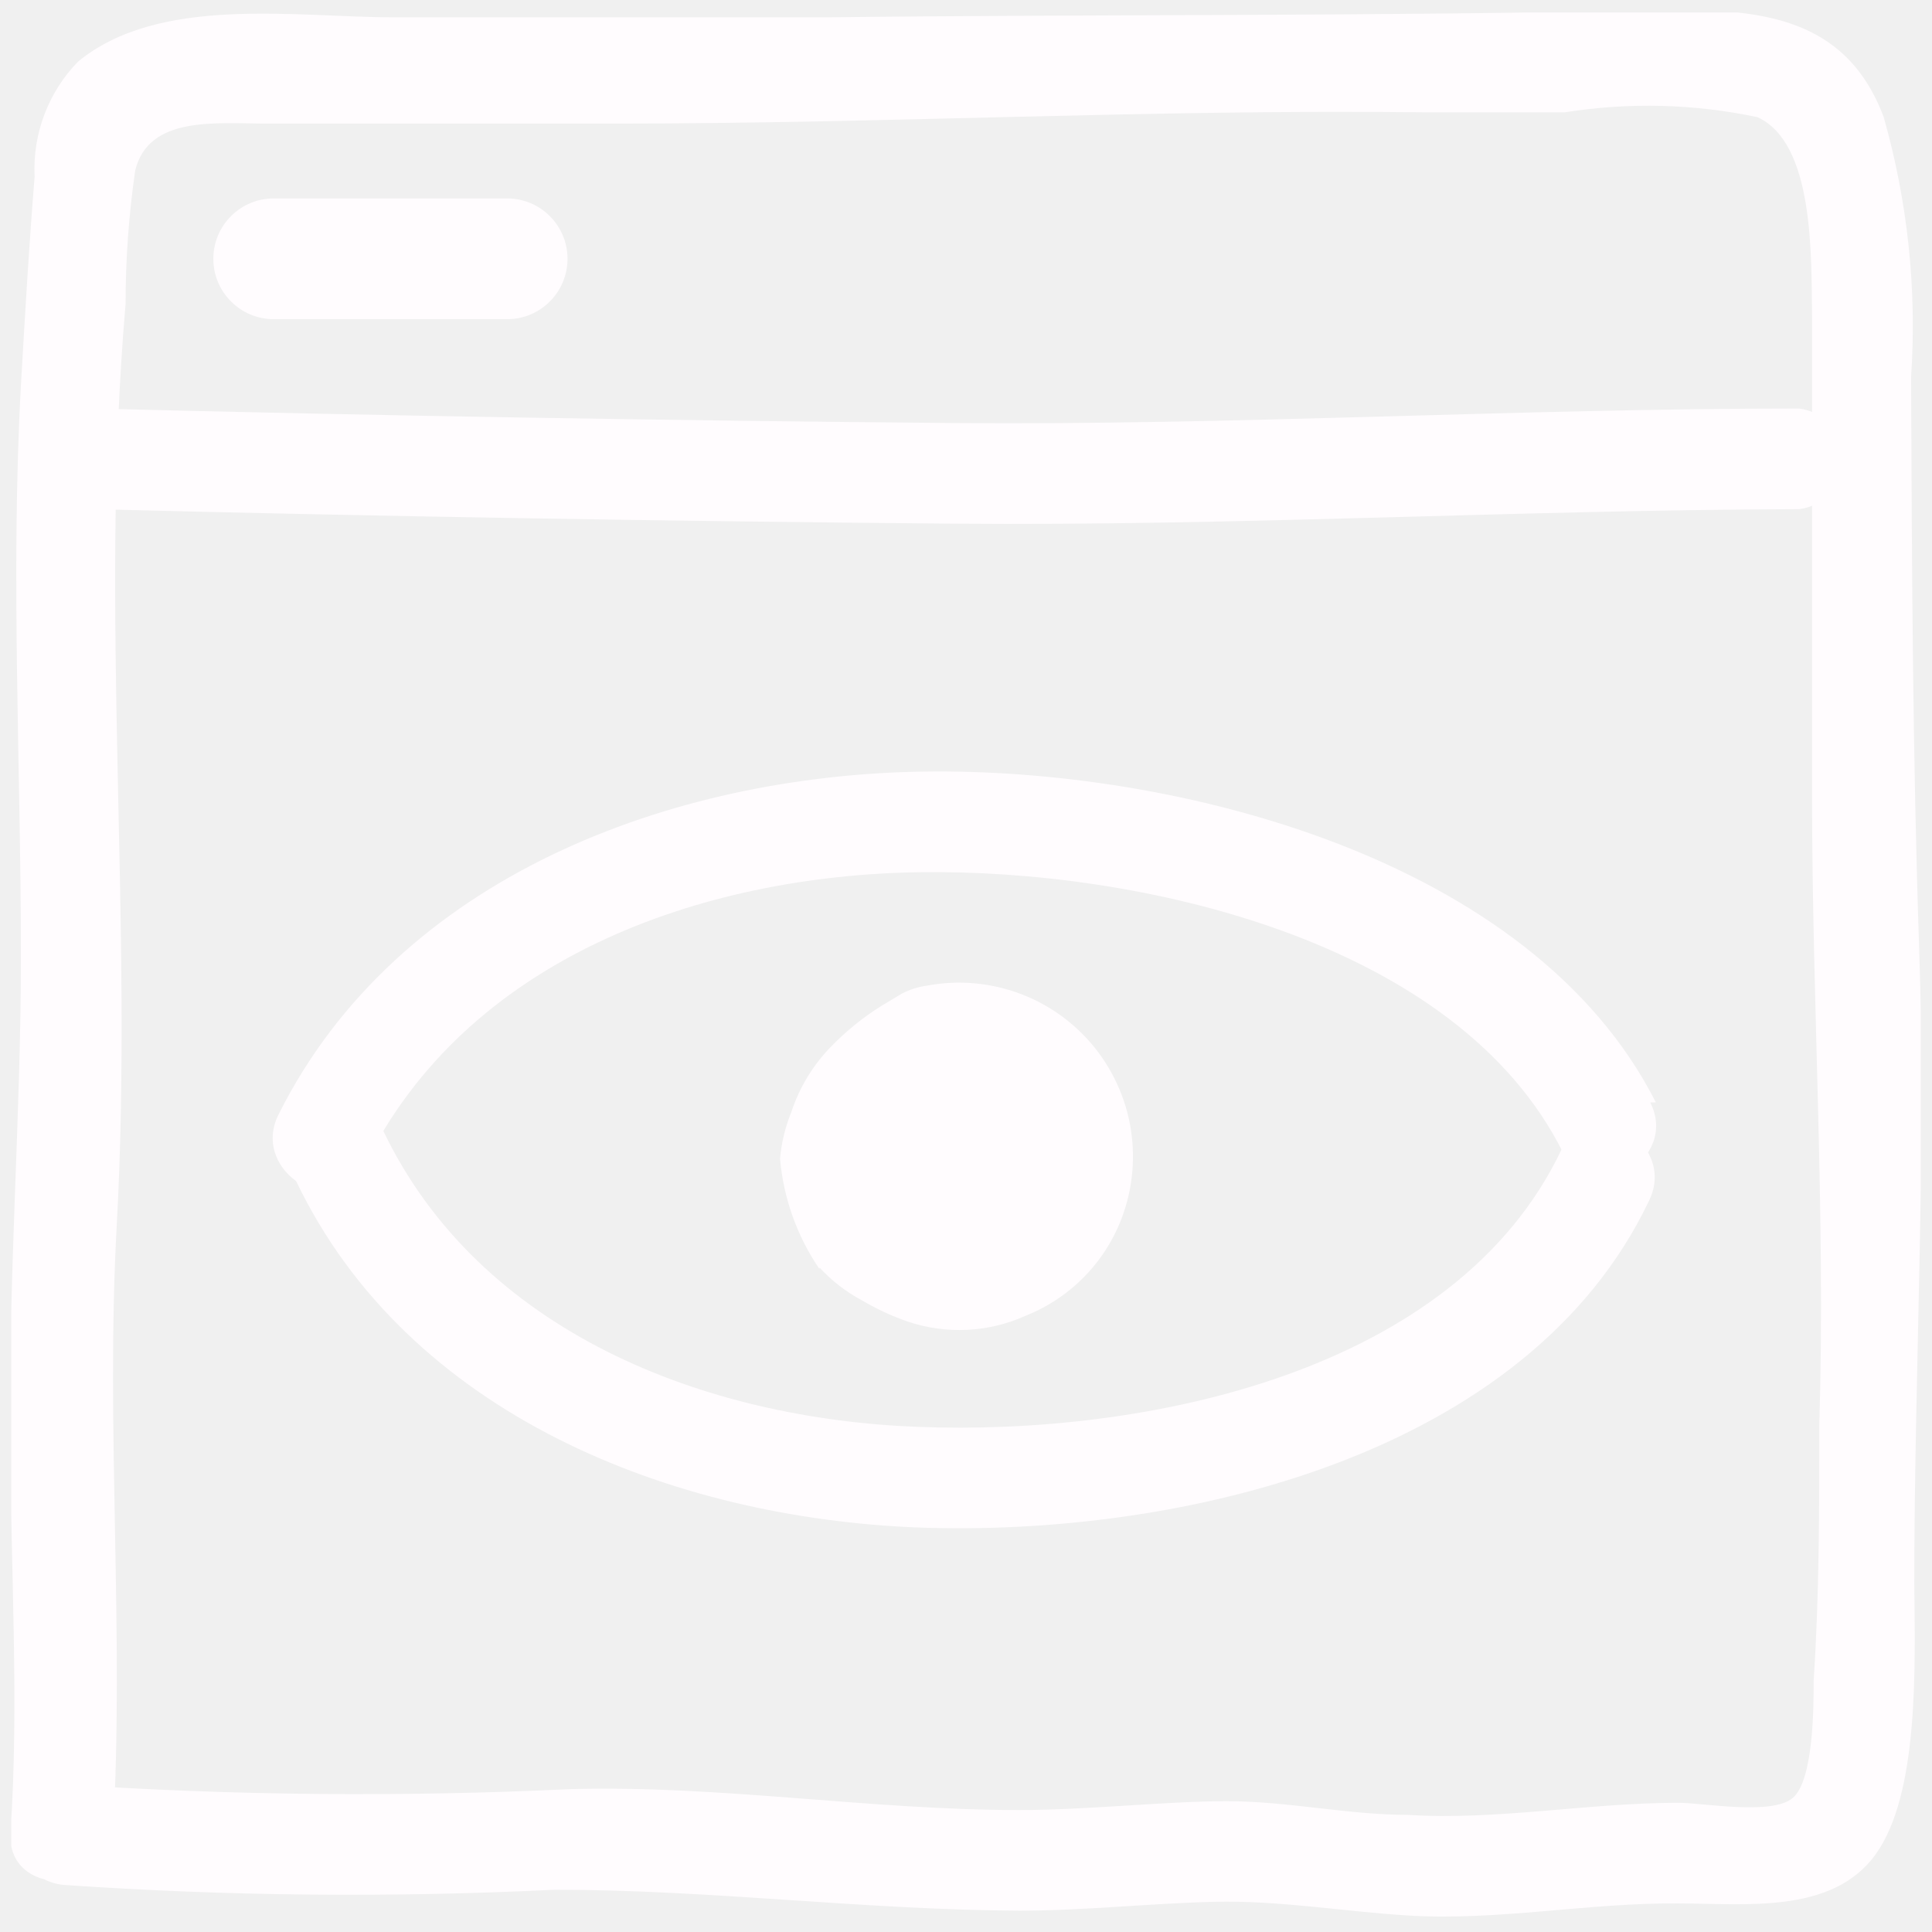
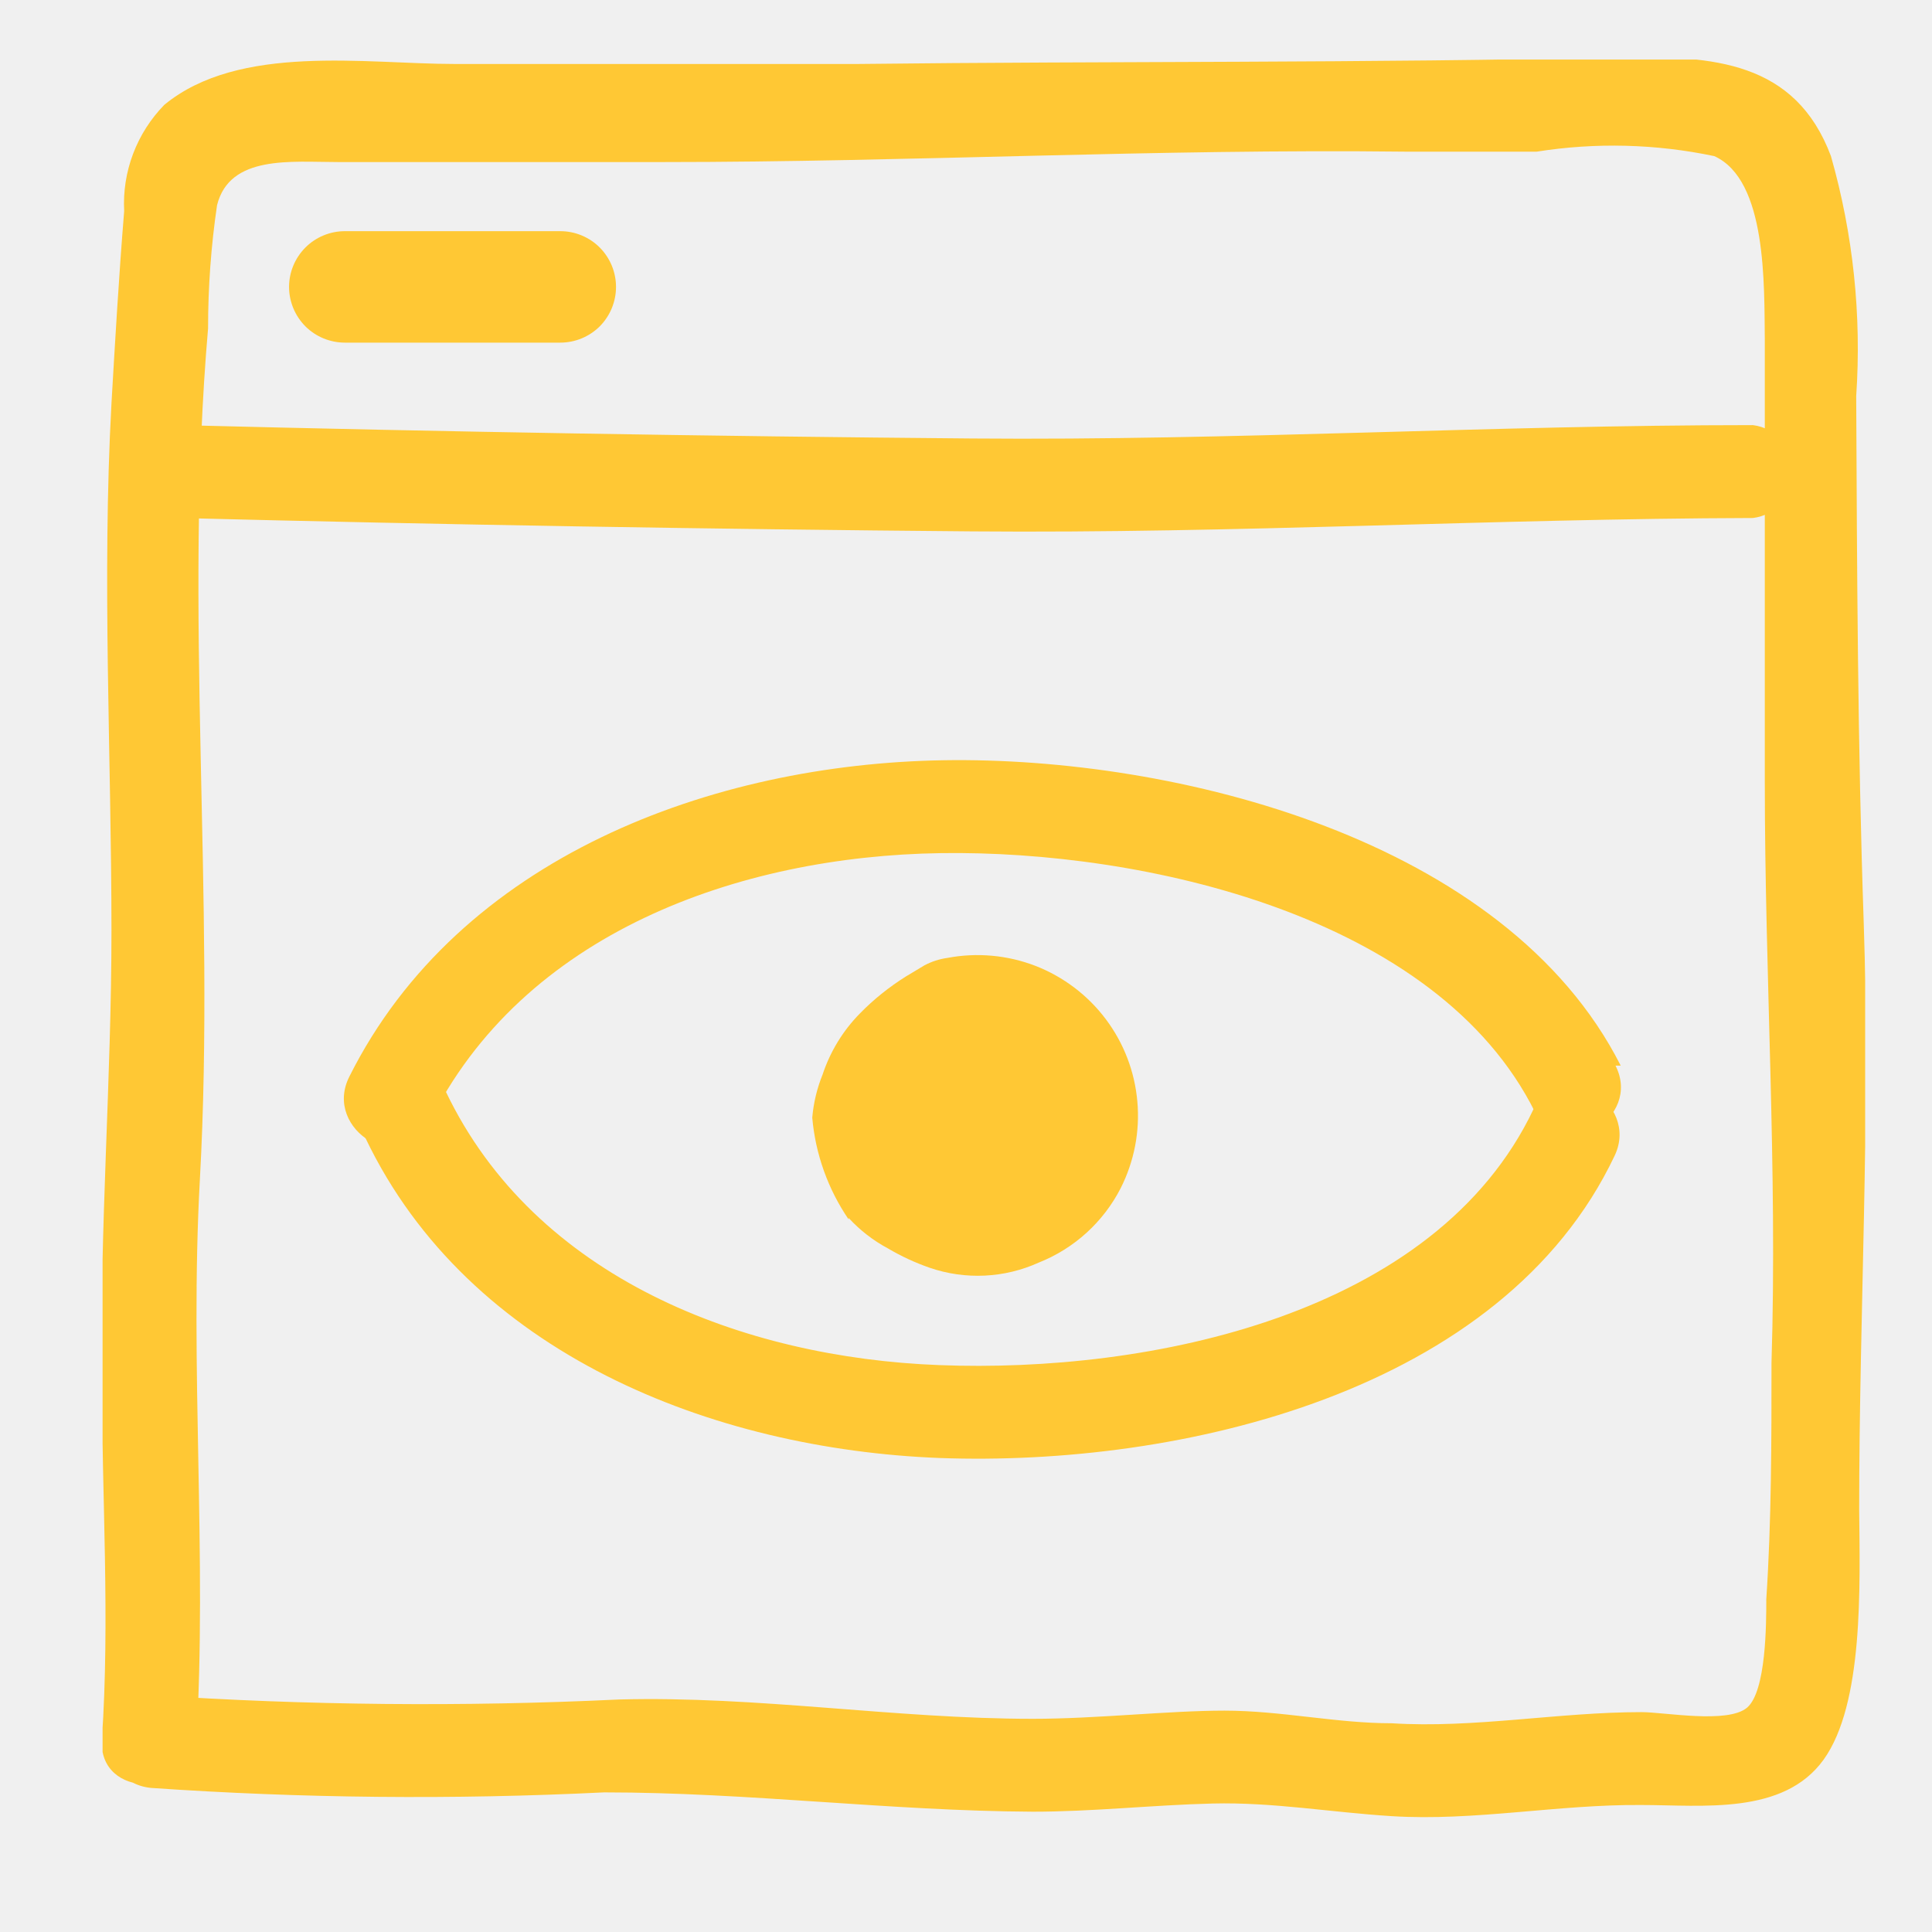
- <svg xmlns="http://www.w3.org/2000/svg" width="24" height="24" viewBox="0 0 24 24" fill="none">
-   <g clip-path="url(#clip0_7866_178)">
-     <path d="M10.18 15.745C10.332 15.911 10.511 16.049 10.71 16.155C10.888 16.26 11.075 16.347 11.27 16.415C11.751 16.579 12.277 16.554 12.74 16.345C13.216 16.156 13.607 15.801 13.84 15.345C14.023 14.985 14.101 14.581 14.066 14.179C14.031 13.776 13.883 13.392 13.641 13.069C13.398 12.746 13.07 12.498 12.693 12.352C12.317 12.207 11.907 12.169 11.51 12.245C11.402 12.26 11.297 12.294 11.2 12.345L10.95 12.495C10.724 12.636 10.516 12.804 10.33 12.995C10.102 13.226 9.931 13.507 9.83 13.815C9.755 14 9.707 14.196 9.69 14.395C9.733 14.886 9.902 15.358 10.18 15.765" fill="#FFFCFE" />
-     <path d="M20.57 13.695C19.02 10.635 14.57 9.535 11.46 9.585C8.35 9.635 4.94 10.885 3.46 13.845C3.1 14.565 4.18 15.205 4.53 14.475C5.79 11.905 8.71 10.875 11.42 10.835C14.13 10.795 18.1 11.665 19.42 14.325C19.79 15.035 20.86 14.405 20.5 13.695H20.57Z" fill="#FFFCFE" />
-     <path d="M19.4 14.275C18.08 17.065 14.21 17.835 11.4 17.725C8.76 17.625 5.96 16.555 4.76 14.045C4.41 13.325 3.33 13.955 3.68 14.675C5.07 17.575 8.35 18.855 11.4 18.975C14.64 19.095 18.98 18.095 20.49 14.905C20.83 14.185 19.75 13.545 19.41 14.275H19.4Z" fill="#FFFCFE" />
-     <path d="M1.4 22.815C1.55 20.295 1.31 17.755 1.45 15.225C1.66 11.415 1.23 7.595 1.56 3.775C1.56 3.219 1.6 2.665 1.68 2.115C1.85 1.435 2.68 1.535 3.31 1.535H7.68C11 1.535 14.33 1.355 17.68 1.395C18.27 1.395 18.85 1.395 19.44 1.395C20.234 1.269 21.044 1.289 21.83 1.455C22.54 1.775 22.5 3.185 22.51 3.935C22.51 5.935 22.51 7.935 22.51 9.885C22.51 12.475 22.68 15.095 22.6 17.695C22.6 18.755 22.6 19.815 22.53 20.875C22.53 21.195 22.53 22.115 22.27 22.335C22.01 22.555 21.16 22.395 20.85 22.395C19.73 22.395 18.6 22.615 17.49 22.545C16.74 22.545 16 22.375 15.24 22.375C14.48 22.375 13.52 22.485 12.66 22.485C10.8 22.485 8.96 22.175 7.09 22.225C4.991 22.325 2.887 22.305 0.79 22.165C-0.01 22.085 3.28422e-05 23.335 0.79 23.415C2.82 23.555 4.857 23.575 6.89 23.475C8.83 23.475 10.73 23.725 12.66 23.735C13.47 23.735 14.27 23.645 15.08 23.625C15.89 23.605 16.68 23.745 17.49 23.795C18.6 23.865 19.73 23.635 20.85 23.645C21.67 23.645 22.76 23.785 23.3 23.035C23.84 22.285 23.79 20.705 23.78 19.675C23.78 17.045 23.93 14.395 23.84 11.765C23.76 9.405 23.75 7.045 23.74 4.685C23.814 3.597 23.698 2.504 23.4 1.455C22.92 0.175 21.81 0.105 20.58 0.125C17.16 0.205 13.73 0.175 10.3 0.215C8.5 0.215 6.69 0.215 4.88 0.215C3.68 0.215 1.98 -0.065 0.97 0.765C0.786 0.953 0.644 1.178 0.551 1.424C0.458 1.67 0.417 1.932 0.43 2.195C0.36 3.055 0.31 3.925 0.26 4.785C0.13 7.155 0.26 9.525 0.26 11.885C0.26 13.885 0.1 15.885 0.13 17.885C0.13 19.515 0.24 21.145 0.13 22.765C0.08 23.565 1.33 23.565 1.38 22.765L1.4 22.815Z" fill="#FFFCFE" />
-     <path d="M1.18 6.325C4.73 6.415 8.29 6.475 11.84 6.505C15.39 6.535 18.84 6.335 22.35 6.325C22.502 6.306 22.642 6.232 22.743 6.117C22.845 6.001 22.901 5.853 22.901 5.7C22.901 5.547 22.845 5.399 22.743 5.283C22.642 5.168 22.502 5.094 22.35 5.075C18.84 5.075 15.35 5.285 11.84 5.255C8.33 5.225 4.73 5.165 1.18 5.075C1.028 5.094 0.888 5.168 0.787 5.283C0.685 5.399 0.629 5.547 0.629 5.7C0.629 5.853 0.685 6.001 0.787 6.117C0.888 6.232 1.028 6.306 1.18 6.325Z" fill="#FFFCFE" />
-     <path d="M3.4 3.965C4.4 3.965 5.33 3.965 6.3 3.965C6.499 3.965 6.69 3.886 6.83 3.745C6.971 3.605 7.05 3.414 7.05 3.215C7.05 3.016 6.971 2.825 6.83 2.685C6.69 2.544 6.499 2.465 6.3 2.465C5.3 2.465 4.36 2.465 3.4 2.465C3.201 2.465 3.01 2.544 2.87 2.685C2.729 2.825 2.65 3.016 2.65 3.215C2.65 3.414 2.729 3.605 2.87 3.745C3.01 3.886 3.201 3.965 3.4 3.965Z" fill="#FFFCFE" />
+ <svg xmlns="http://www.w3.org/2000/svg" width="26" height="26" viewBox="0 0 26 26" fill="none">
+   <g clip-path="url(#clip0_8632_24066)">
+     <path d="M11.421 16.391C11.573 16.557 11.752 16.695 11.95 16.801C12.128 16.906 12.316 16.993 12.511 17.061C12.992 17.226 13.517 17.201 13.98 16.991C14.456 16.802 14.847 16.447 15.081 15.991C15.263 15.631 15.342 15.227 15.306 14.825C15.271 14.422 15.124 14.038 14.881 13.715C14.639 13.393 14.31 13.144 13.934 12.998C13.557 12.853 13.147 12.816 12.751 12.891C12.642 12.906 12.537 12.94 12.441 12.991L12.191 13.141C11.965 13.283 11.756 13.45 11.57 13.641C11.343 13.872 11.172 14.153 11.07 14.461C10.995 14.646 10.948 14.842 10.931 15.041C10.974 15.532 11.143 16.004 11.421 16.411" fill="#FFC834" />
+     <path d="M21.811 14.341C20.261 11.281 15.81 10.181 12.7 10.231C9.59 10.281 6.18 11.531 4.7 14.491C4.34 15.211 5.42 15.851 5.77 15.121C7.03 12.551 9.95 11.521 12.661 11.481C15.37 11.441 19.34 12.311 20.66 14.971C21.03 15.681 22.101 15.051 21.741 14.341H21.811Z" fill="#FFC834" />
+     <path d="M20.64 14.921C19.32 17.711 15.45 18.481 12.64 18.371C10.001 18.271 7.2 17.201 6 14.691C5.651 13.971 4.571 14.601 4.921 15.321C6.311 18.221 9.591 19.501 12.64 19.621C15.88 19.741 20.221 18.741 21.73 15.551C22.07 14.831 20.991 14.191 20.651 14.921H20.64Z" fill="#FFC834" />
+     <path d="M2.64 23.461C2.791 20.941 2.55 18.401 2.69 15.871C2.9 12.061 2.47 8.241 2.8 4.421C2.8 3.866 2.84 3.311 2.921 2.761C3.091 2.081 3.921 2.181 4.551 2.181H8.921C12.241 2.181 15.57 2.001 18.921 2.041C19.511 2.041 20.09 2.041 20.68 2.041C21.474 1.915 22.284 1.936 23.07 2.101C23.78 2.421 23.741 3.831 23.75 4.581C23.75 6.581 23.75 8.581 23.75 10.531C23.75 13.121 23.921 15.741 23.84 18.341C23.84 19.401 23.84 20.461 23.77 21.521C23.77 21.841 23.77 22.761 23.511 22.981C23.25 23.201 22.401 23.041 22.09 23.041C20.971 23.041 19.84 23.261 18.73 23.191C17.98 23.191 17.241 23.021 16.48 23.021C15.72 23.021 14.761 23.131 13.9 23.131C12.04 23.131 10.2 22.821 8.331 22.871C6.231 22.971 4.128 22.951 2.031 22.811C1.231 22.731 1.241 23.981 2.031 24.061C4.061 24.201 6.098 24.221 8.13 24.121C10.07 24.121 11.97 24.371 13.9 24.381C14.71 24.381 15.511 24.291 16.32 24.271C17.131 24.251 17.921 24.391 18.73 24.441C19.84 24.511 20.971 24.281 22.09 24.291C22.91 24.291 24 24.431 24.541 23.681C25.081 22.931 25.03 21.351 25.02 20.321C25.02 17.691 25.171 15.041 25.081 12.411C25 10.051 24.991 7.691 24.98 5.331C25.054 4.243 24.939 3.15 24.64 2.101C24.16 0.821 23.05 0.751 21.82 0.771C18.401 0.851 14.97 0.821 11.54 0.861C9.74 0.861 7.931 0.861 6.121 0.861C4.921 0.861 3.22 0.581 2.211 1.411C2.027 1.6 1.884 1.824 1.791 2.07C1.698 2.316 1.657 2.579 1.671 2.841C1.601 3.701 1.55 4.571 1.5 5.431C1.37 7.801 1.5 10.171 1.5 12.531C1.5 14.531 1.341 16.531 1.371 18.531C1.371 20.161 1.481 21.791 1.371 23.411C1.321 24.211 2.571 24.211 2.621 23.411L2.64 23.461Z" fill="#FFC834" />
+     <path d="M2.42 6.971C5.97 7.061 9.53 7.121 13.081 7.151C16.631 7.181 20.081 6.981 23.59 6.971C23.743 6.952 23.883 6.878 23.984 6.763C24.085 6.648 24.141 6.5 24.141 6.346C24.141 6.193 24.085 6.045 23.984 5.93C23.883 5.815 23.743 5.74 23.59 5.721C20.081 5.721 16.59 5.931 13.081 5.901C9.57 5.871 5.97 5.811 2.42 5.721C2.268 5.74 2.128 5.815 2.027 5.93C1.926 6.045 1.87 6.193 1.87 6.346C1.87 6.5 1.926 6.648 2.027 6.763C2.128 6.878 2.268 6.952 2.42 6.971Z" fill="#FFC834" />
+     <path d="M4.641 4.611C5.641 4.611 6.571 4.611 7.54 4.611C7.739 4.611 7.93 4.532 8.071 4.392C8.211 4.251 8.29 4.06 8.29 3.861C8.29 3.662 8.211 3.472 8.071 3.331C7.93 3.19 7.739 3.111 7.54 3.111C6.54 3.111 5.601 3.111 4.641 3.111C4.442 3.111 4.251 3.19 4.11 3.331C3.97 3.472 3.89 3.662 3.89 3.861C3.89 4.06 3.97 4.251 4.11 4.392C4.251 4.532 4.442 4.611 4.641 4.611Z" fill="#FFC834" />
  </g>
  <defs>
-     <clipPath id="clip0_7866_178">
-       <rect width="23.72" height="23.69" fill="white" transform="translate(0.140015 0.154999)" />
+     <clipPath id="clip0_8632_24066">
+       <rect width="23.72" height="23.69" fill="white" transform="translate(1.38049 0.801208)" />
    </clipPath>
  </defs>
</svg>
